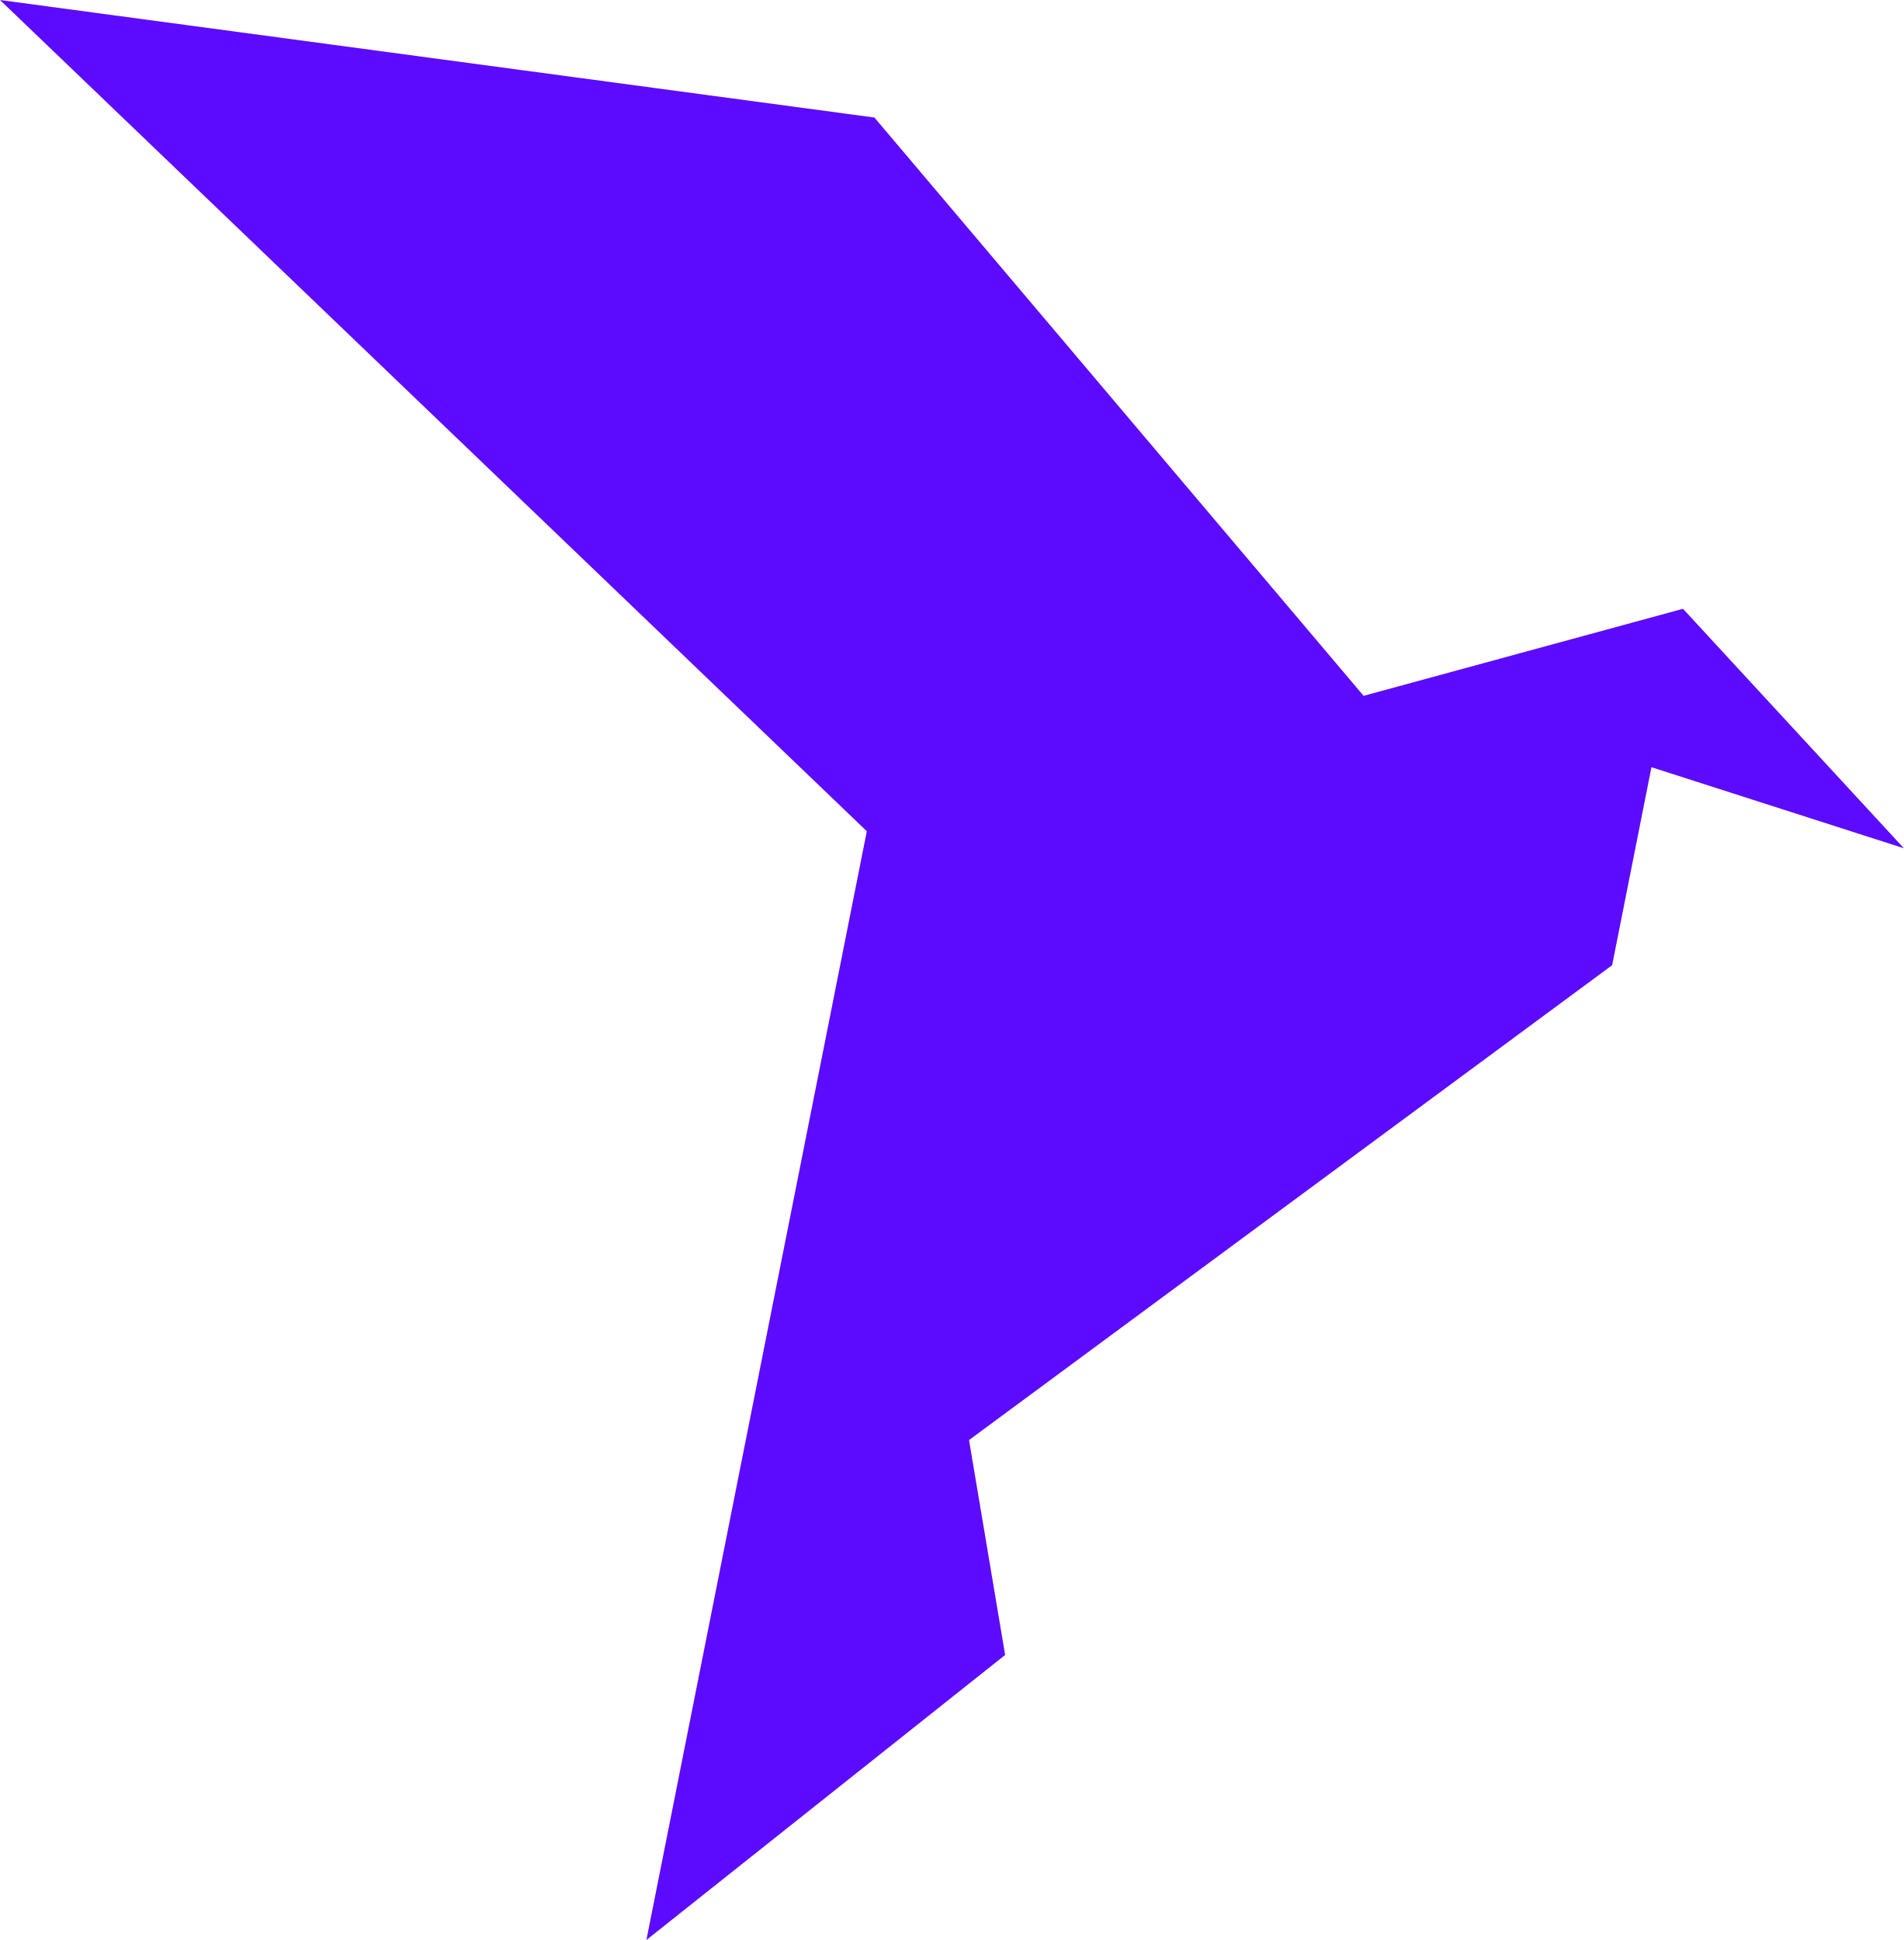
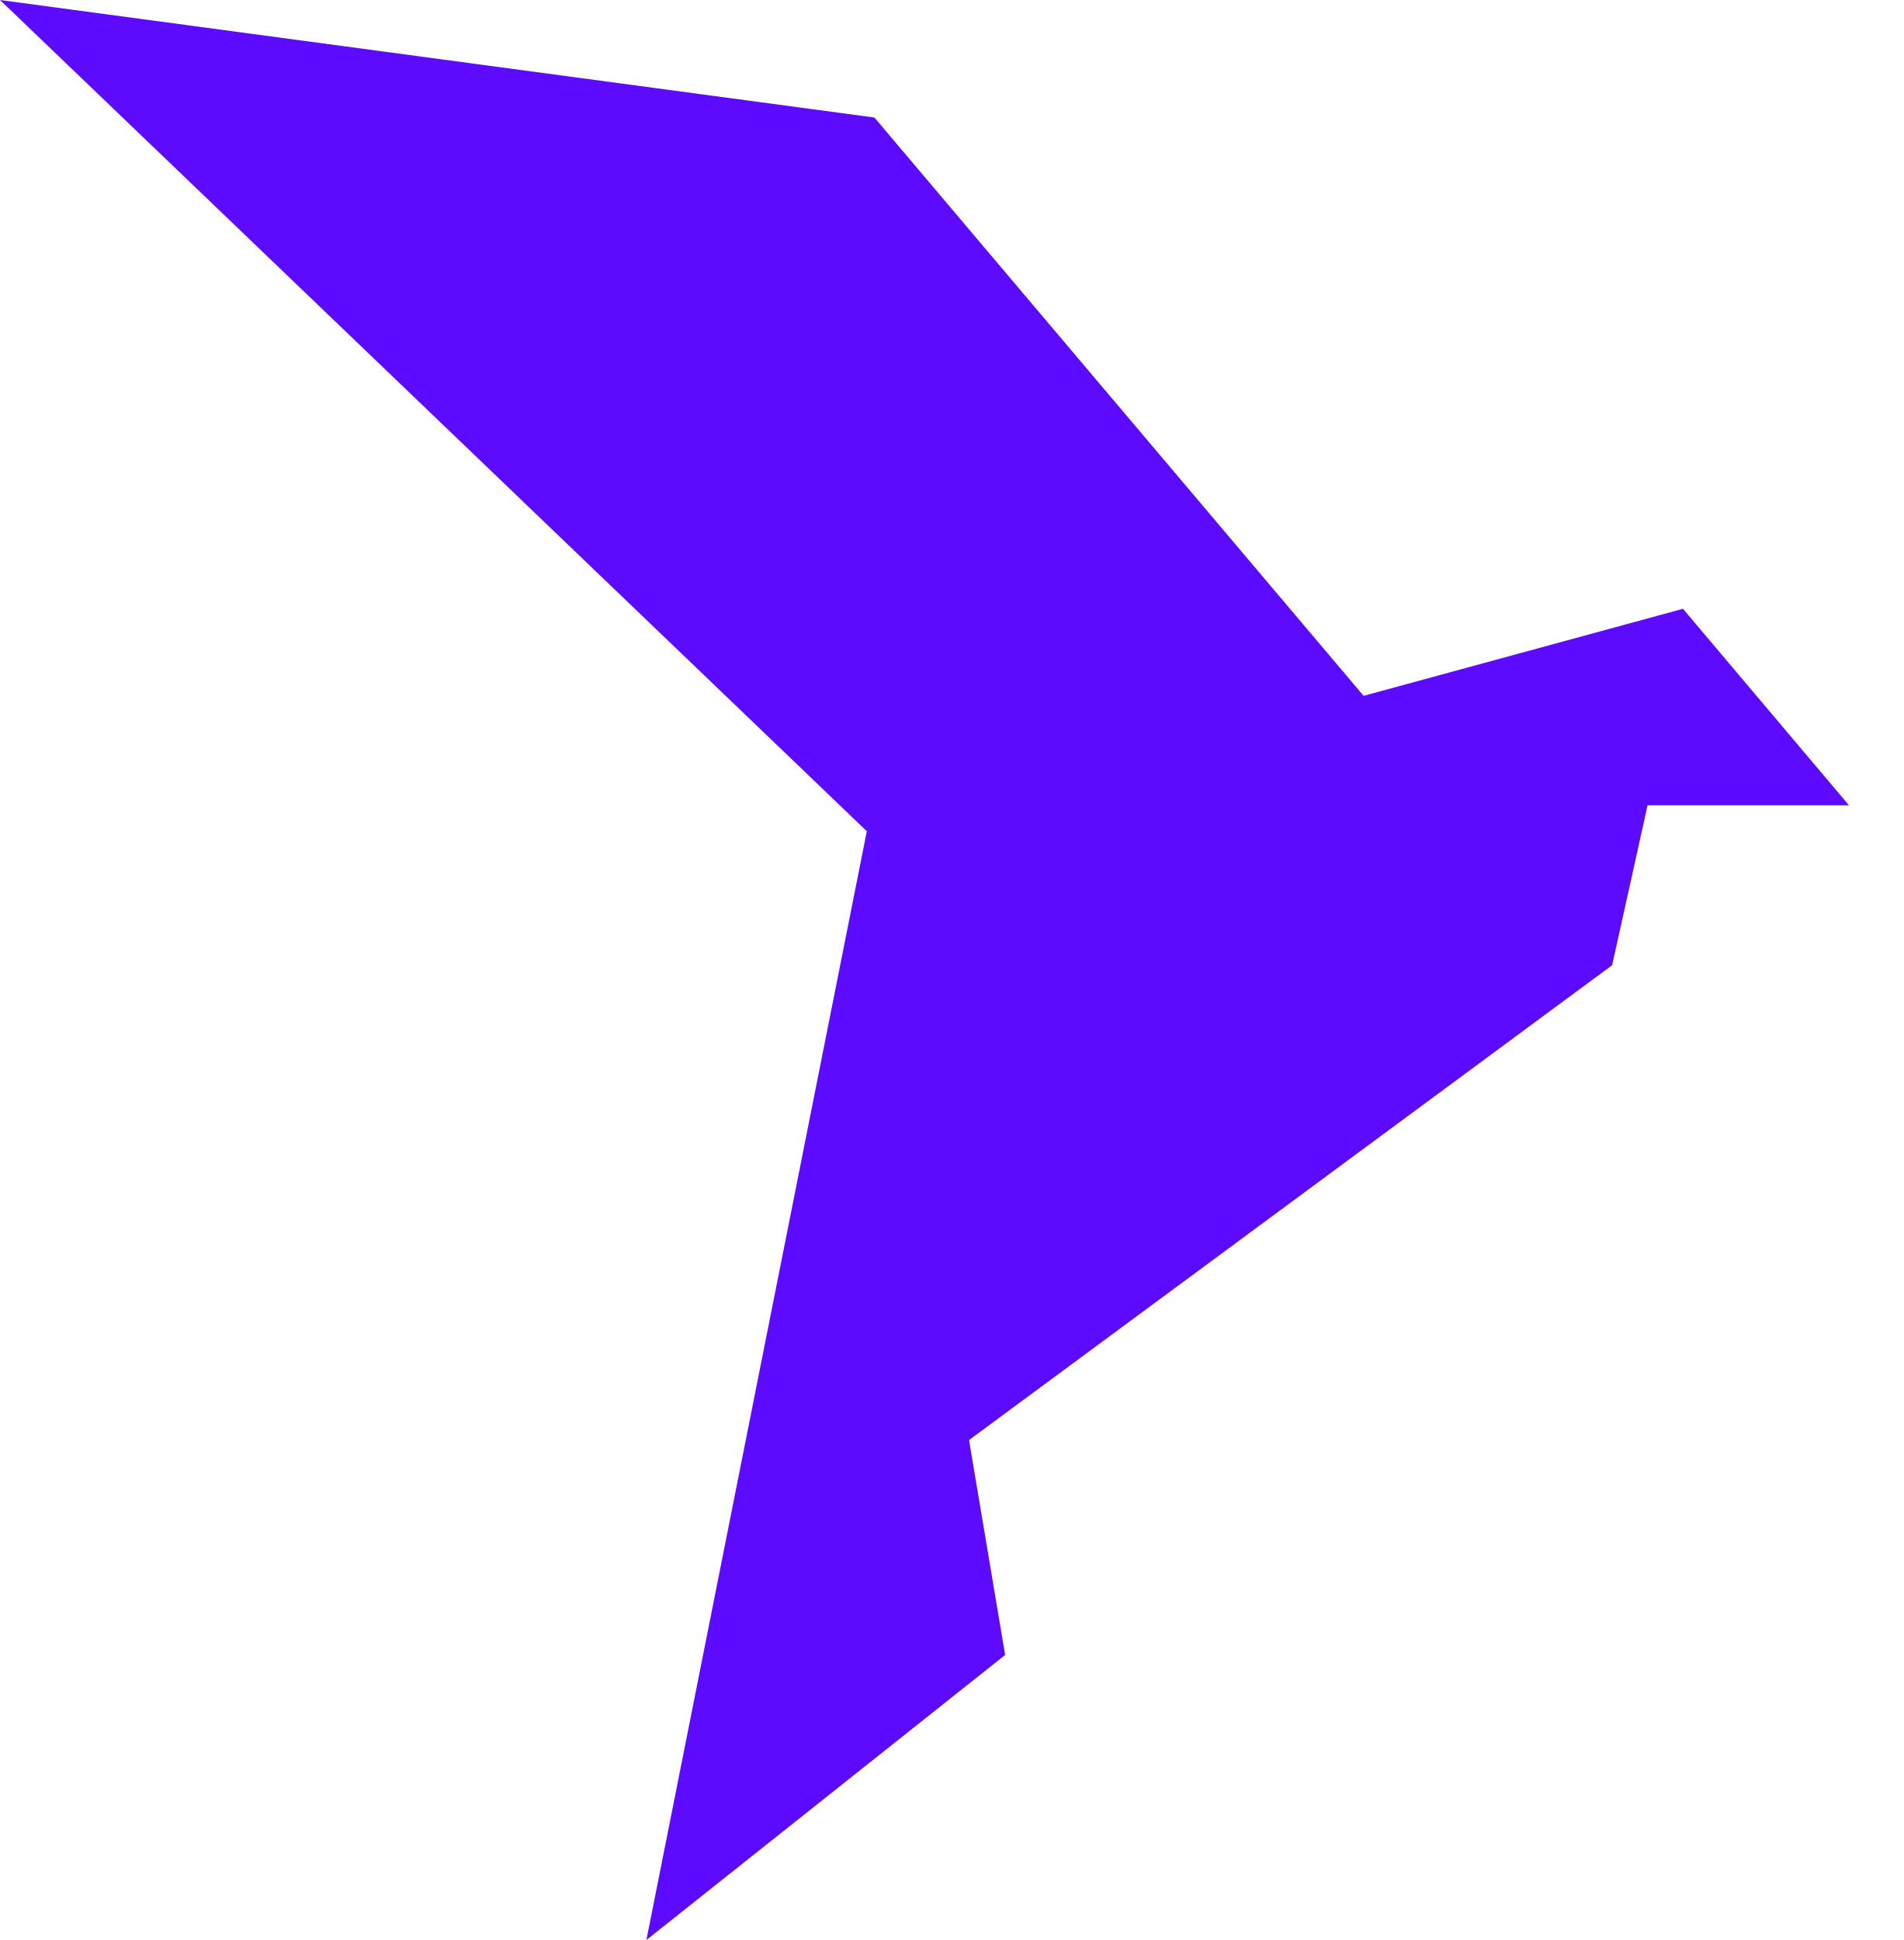
<svg xmlns="http://www.w3.org/2000/svg" viewBox="0 0 52 53">
  <style>polygon {fill: #5c0bff;}@media (prefers-color-scheme: dark) {polygon {fill: #ab82ff;}} </style>
-   <polygon points="0,0 23.883,3.211 37.244,19.01 45.967,16.632 52,23.174 45.106,20.96 44.032,26.369 26.467,39.342 27.453,45.213 17.655,53 23.675,22.709" />
+   <polygon points="0,0 23.883,3.211 37.244,19.01 45.967,16.632 50.5,22 45,22 44.032,26.369 26.467,39.342 27.453,45.213 17.655,53 23.675,22.709" />
</svg>
